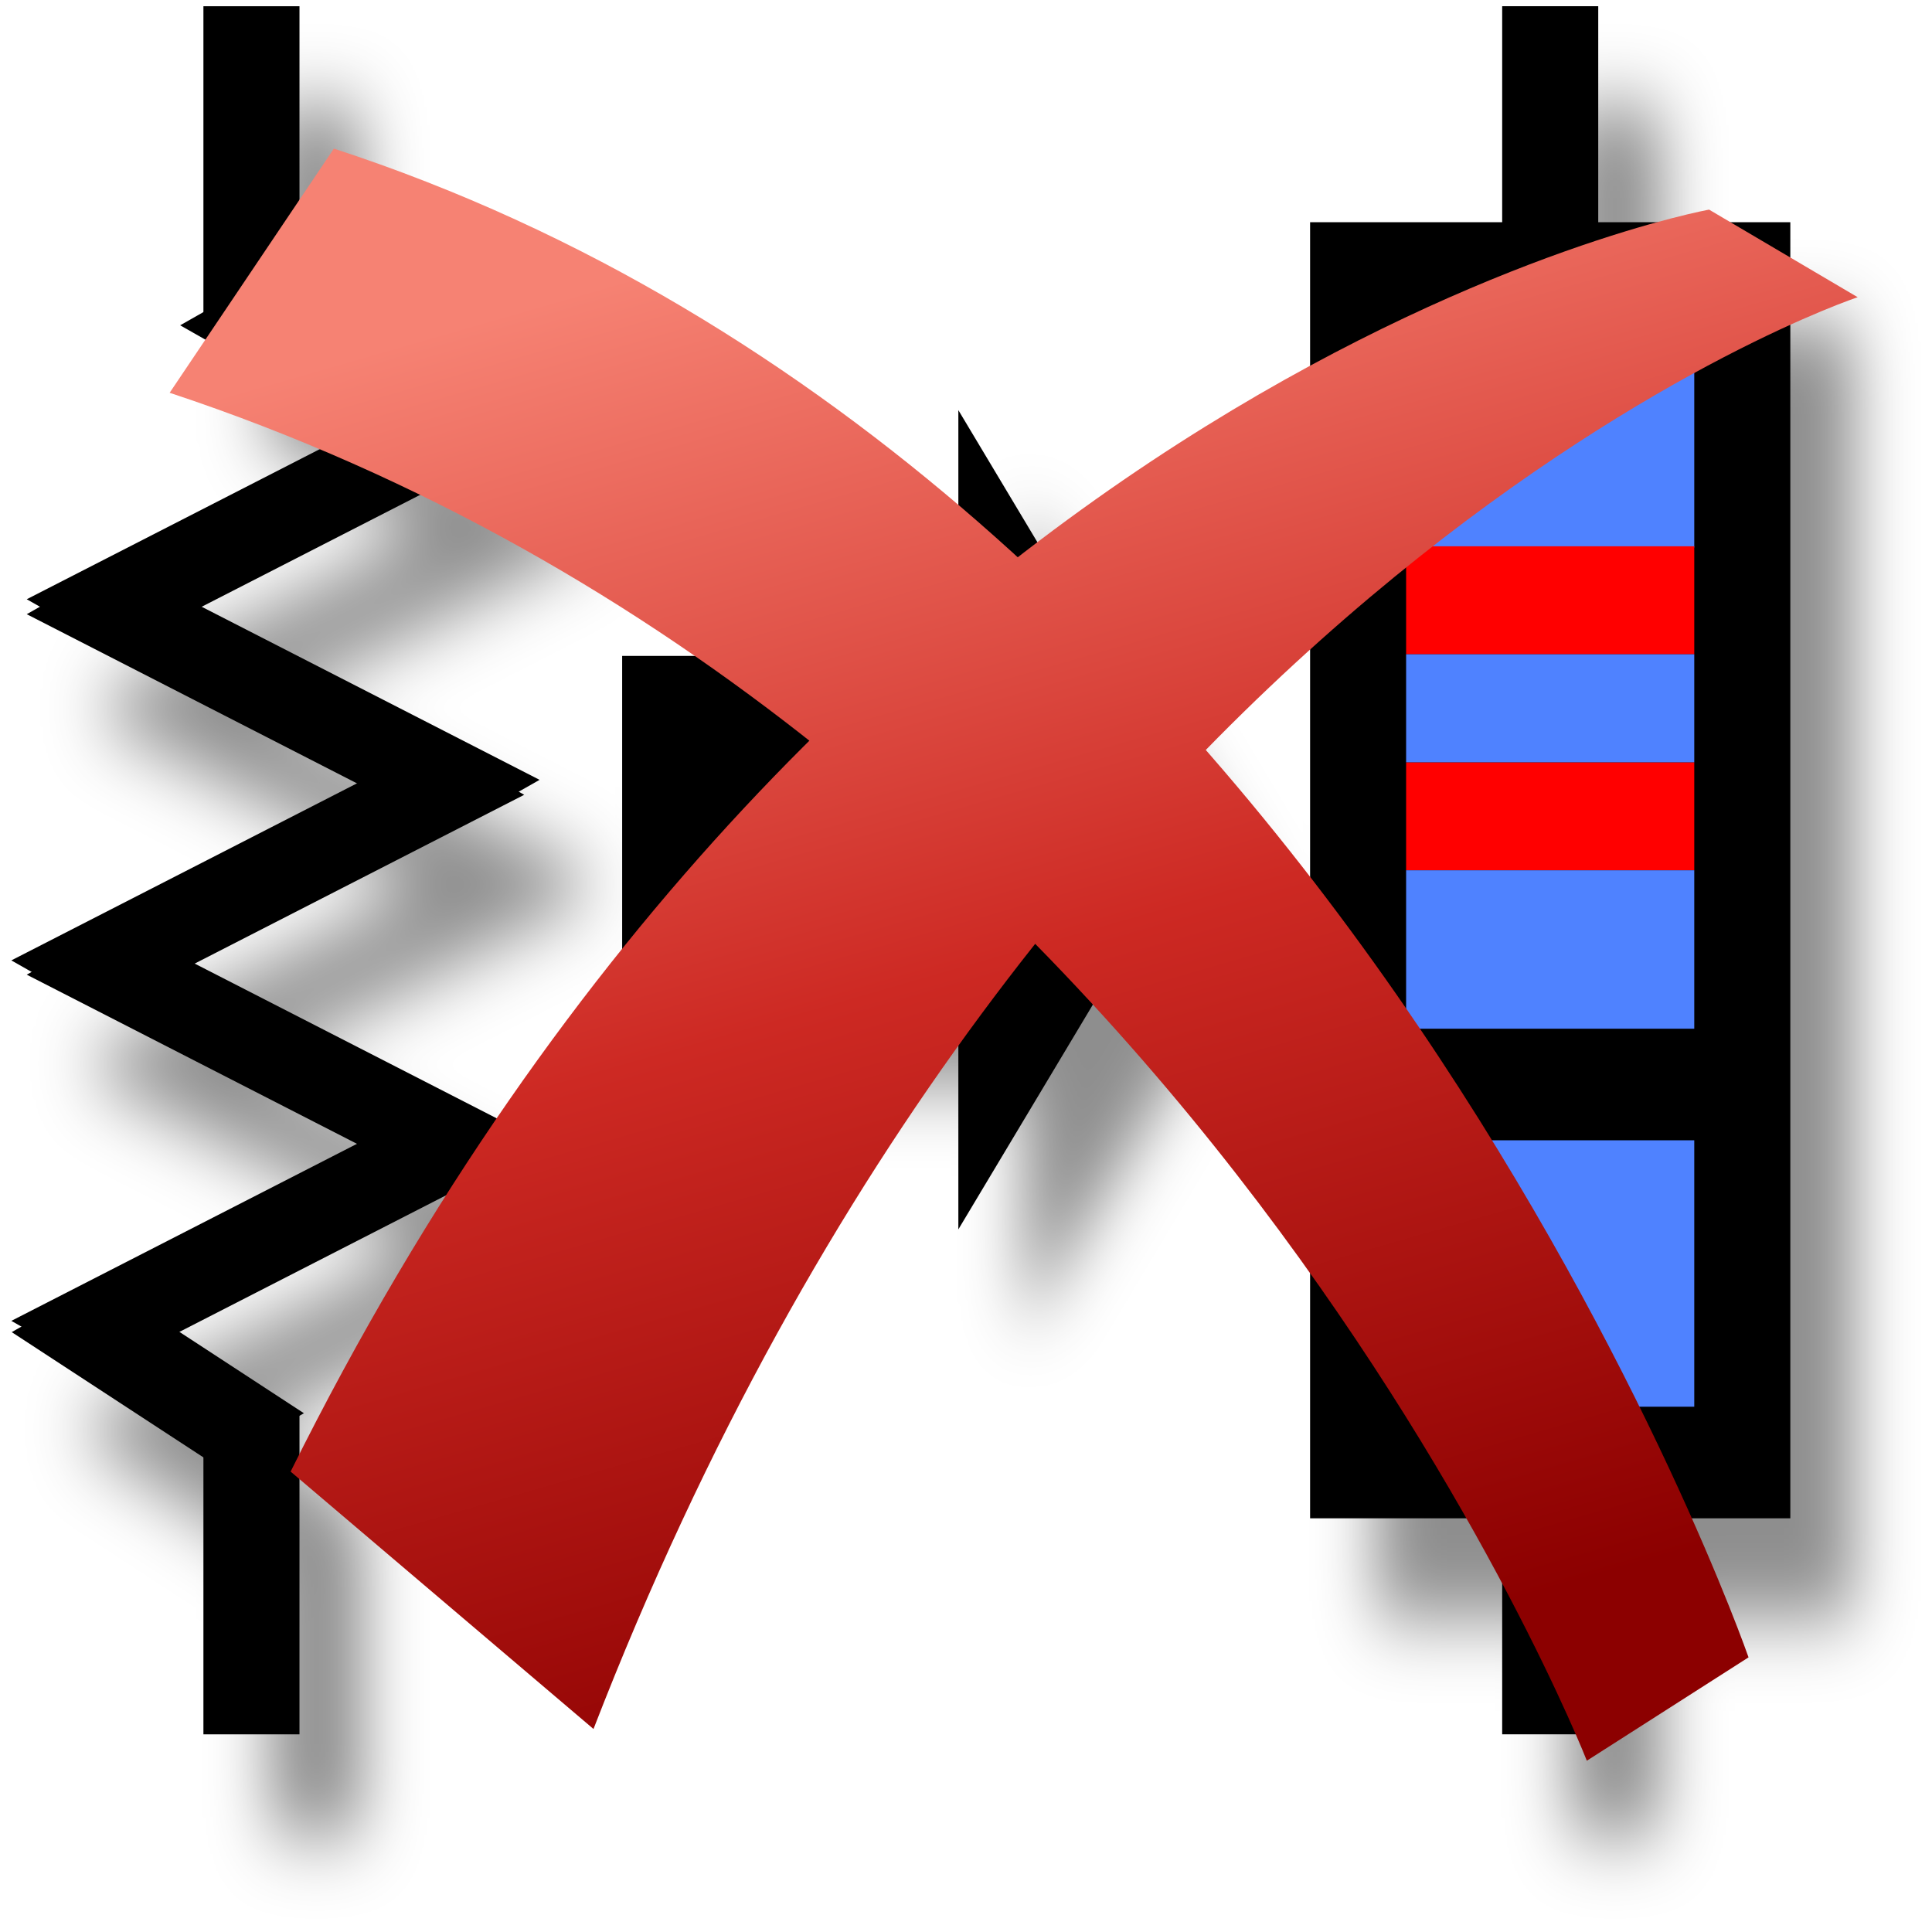
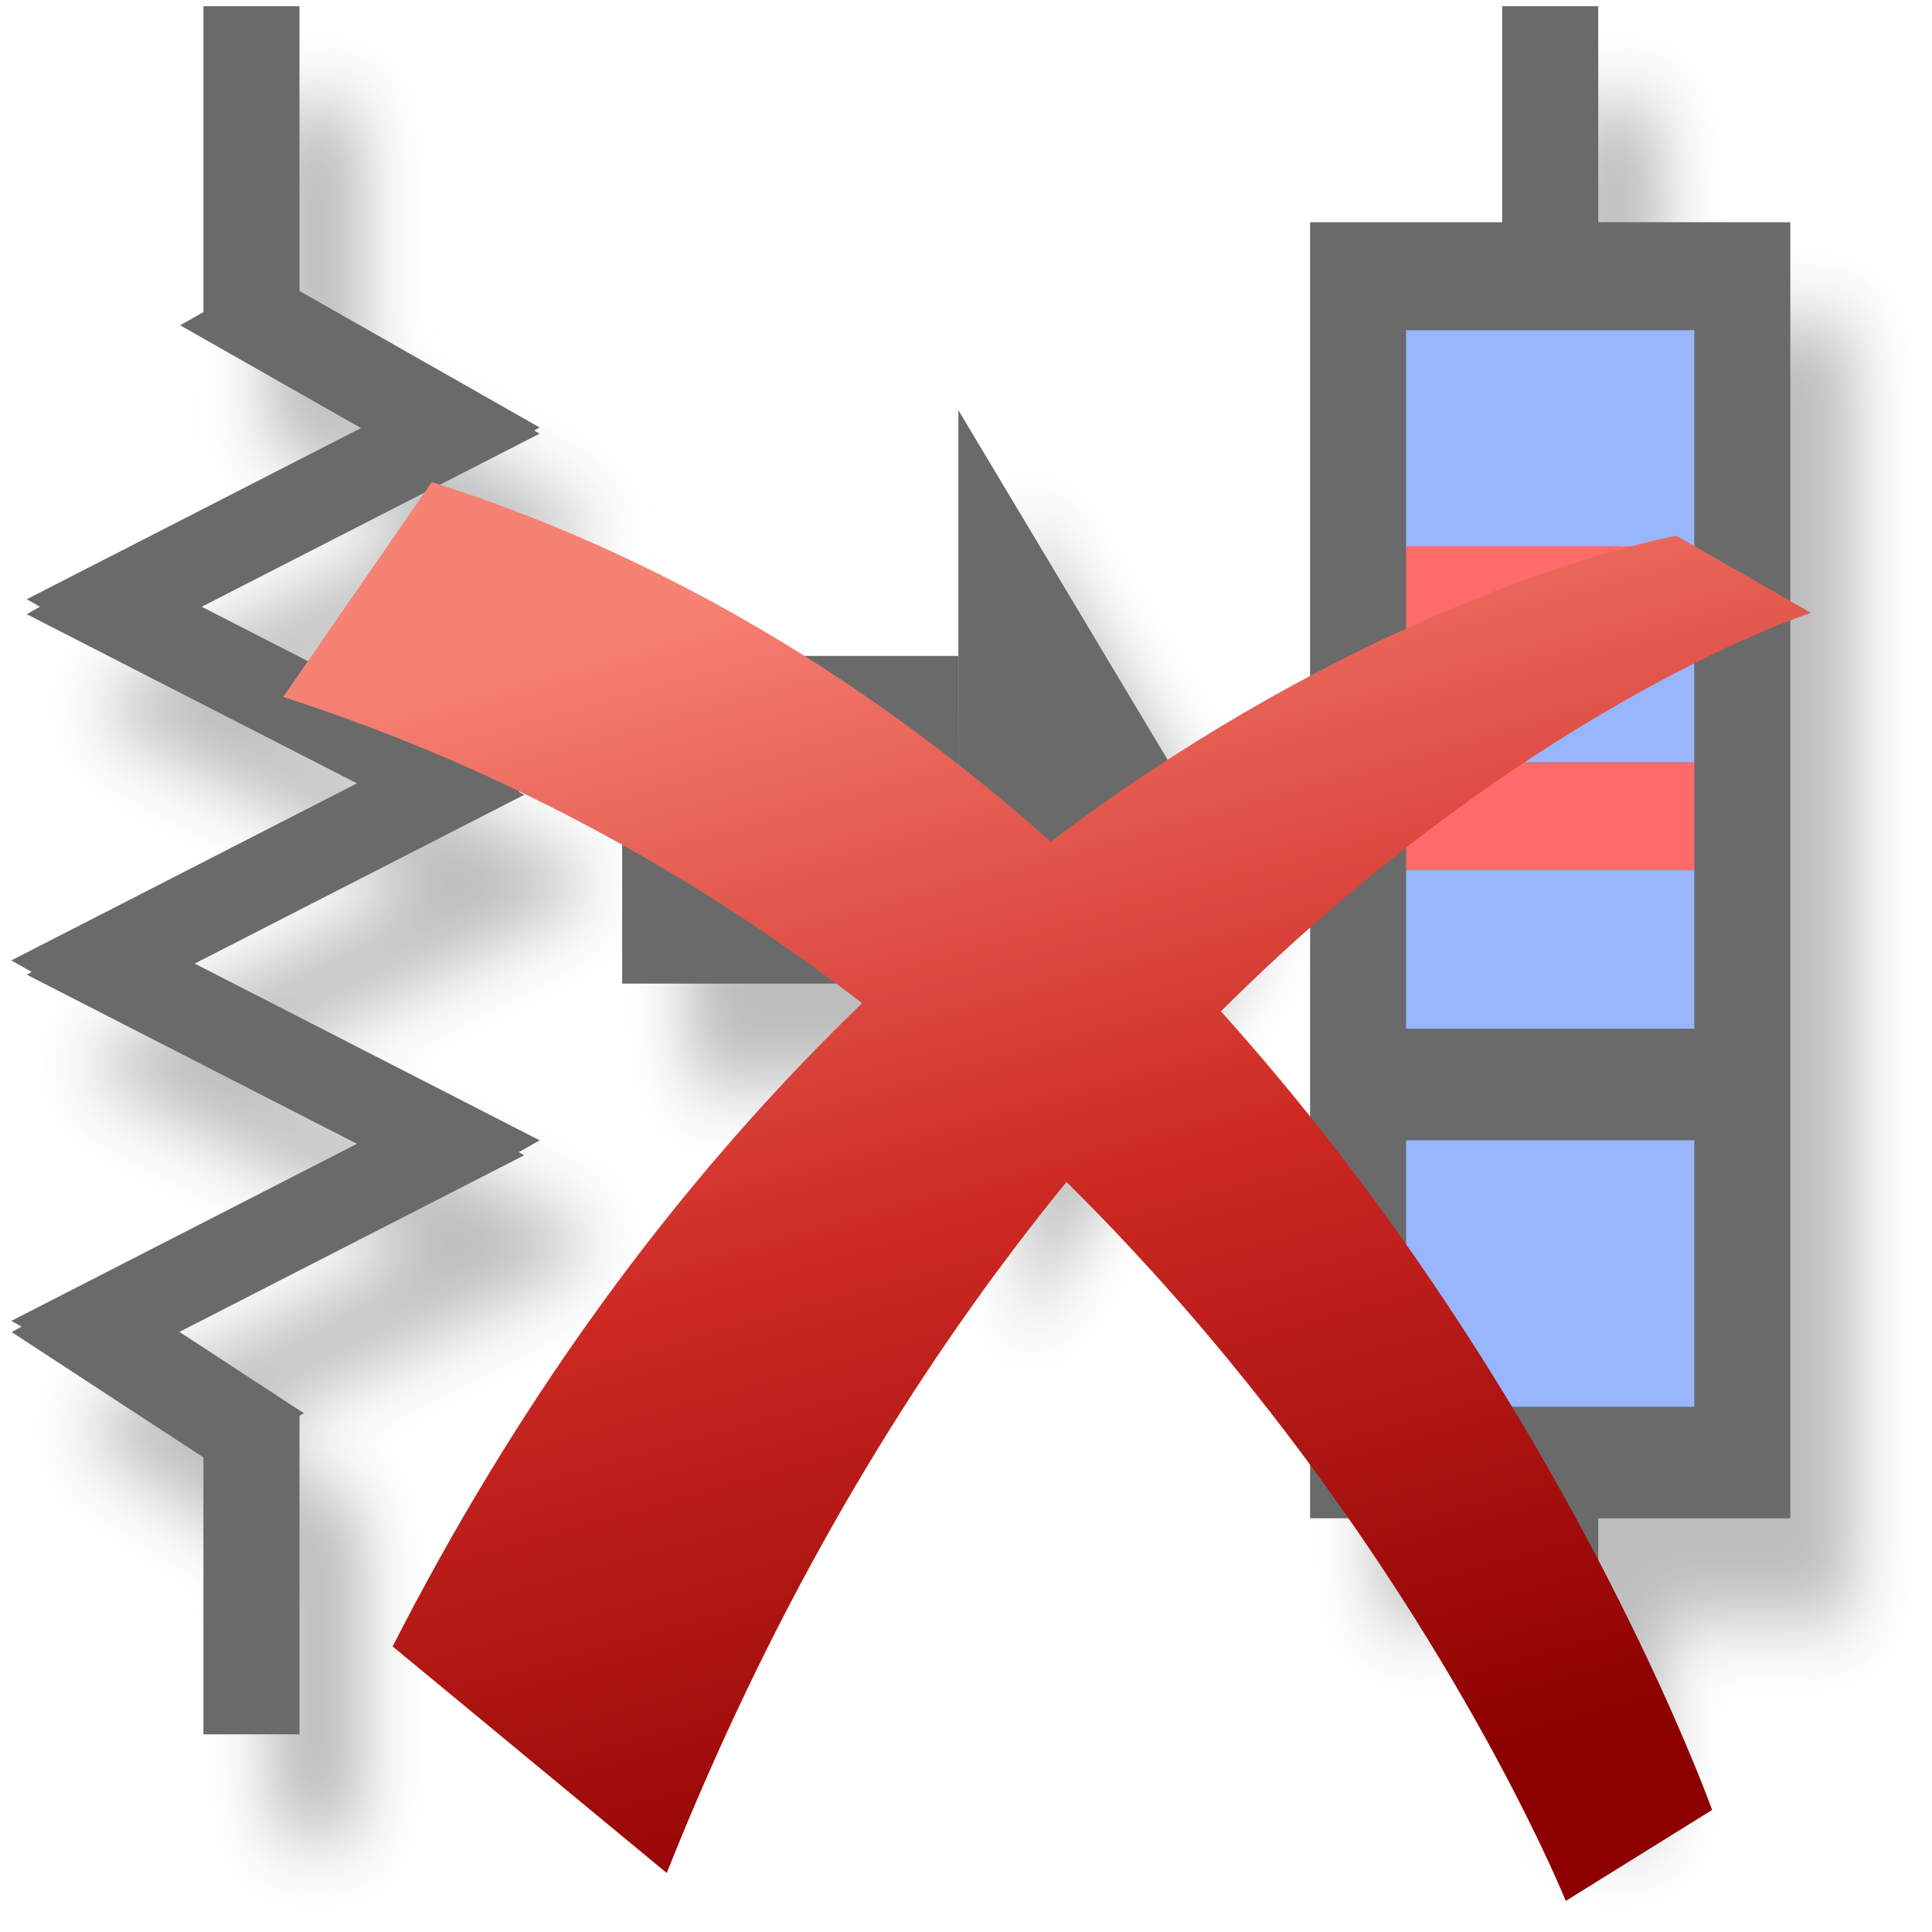
<svg xmlns="http://www.w3.org/2000/svg" xmlns:xlink="http://www.w3.org/1999/xlink" width="26" height="26" id="svg3019" version="1.1">
  <defs id="defs3021">
    <linearGradient id="linearGradient3165">
      <stop style="stop-color:#f68273;stop-opacity:1;" offset="0" id="stop3167" />
      <stop id="stop3165" offset="0.5" style="stop-color:#cd2923;stop-opacity:1;" />
      <stop style="stop-color:#8c0000;stop-opacity:1" offset="1" id="stop3169" />
    </linearGradient>
    <linearGradient xlink:href="#linearGradient3165" id="linearGradient3186" x1="9.5" y1="2.5" x2="14.91" y2="21.491" gradientUnits="userSpaceOnUse" gradientTransform="matrix(1.02439,0,0,1.035561,1.95122,1026.58)" />
    <linearGradient y2="21.491" x2="15.41" y1="2.5" x1="10" gradientTransform="matrix(1.02439,0,0,1.035561,1.439024,1026.58)" gradientUnits="userSpaceOnUse" id="linearGradient3017" xlink:href="#linearGradient3165" />
    <filter id="a" color-interpolation-filters="sRGB">
      <feGaussianBlur stdDeviation="0.686" id="feGaussianBlur3402" />
    </filter>
+     <linearGradient xlink:href="#linearGradient3165" id="linearGradient3044" gradientUnits="userSpaceOnUse" gradientTransform="matrix(1.02439,0,0,1.035561,1.439024,1026.58)" x1="10" y1="2.5" x2="15.41" y2="21.491" />
+     <linearGradient xlink:href="#linearGradient3165" id="linearGradient3046" gradientUnits="userSpaceOnUse" gradientTransform="matrix(1.02439,0,0,1.035561,1.95122,1026.58)" x1="9.5" y1="2.5" x2="14.91" y2="21.491" />
  </defs>
  <g id="layer1" transform="translate(0,-1026.362)">
-     <g id="g3664">
+     <g id="g3664" style="opacity:0.584">
      <g id="g3404" transform="matrix(0.5911163,0,0,0.7538653,-1.863371,1020.359)">
        <g id="g3406" transform="translate(-31.608,-25.562)" style="opacity:0.445;filter:url(#a)">
          <g id="g3408" transform="matrix(1,0,0,1.5171,35.316,16.243)">
            <rect id="rect3410" height="3.856" x="15.085" width="7.653" y="20.298" />
            <path id="path3412" d="m 22.739,17.406 5.581,4.82 -5.581,4.82 v -9.64 z" style="fill-rule:evenodd" />
          </g>
          <g id="g3414" transform="translate(35.312,28.744)">
            <rect id="rect3416" height="23.137" x="30.751" width="10.933" y="10.551" />
            <rect id="rect3418" height="30.849" x="35.124" width="2.187" y="6.695" />
            <rect id="rect3420" height="3.878" x="32.937" width="6.56" y="12.48" />
            <rect id="rect3422" height="1.928" x="32.937" width="6.56" y="16.336" />
            <rect id="rect3424" height="1.928" x="32.937" width="6.56" y="20.192" />
            <rect id="rect3426" height="1.928" x="32.937" width="6.56" y="18.264" />
            <rect id="rect3428" height="2.828" x="32.937" width="6.56" y="22.12" />
            <rect id="rect3430" height="4.756" x="32.937" width="6.56" y="26.94" />
          </g>
          <g id="g3432" transform="translate(35.312,28.001)">
            <rect id="rect3434" x="-13.381" y="18.884" width="2.24" height="6.719" transform="matrix(0.9134,-0.40706,0.9134,0.40706,0,0)" />
            <path id="path3436" d="m 1.534,18.024 2.046,0.912 9.63,-3.868 -2.046,-0.912 -9.63,3.868 z" />
            <path id="path3438" d="M 1.534,18.291 3.579,17.38 13.209,21.248 11.163,22.159 1.534,18.291 z" />
            <path id="path3440" d="m 1.183,24.471 2.046,0.912 9.63,-3.868 -2.046,-0.912 -9.63,3.868 z" />
            <path id="path3442" d="m 1.192,31.107 2.046,-0.912 4.606,2.36 -2.046,0.912 -4.606,-2.36 z" />
            <rect id="rect3444" height="5.784" x="5.556" width="2.187" y="32.503" />
            <rect id="rect3446" height="5.784" x="5.556" width="2.187" y="7.438" />
            <path id="path3448" d="m 1.534,24.726 2.046,-0.912 9.63,3.869 -2.046,0.911 -9.63,-3.868 z" />
            <path id="path3450" d="m 1.183,30.906 2.046,0.912 9.63,-3.868 -2.046,-0.912 -9.63,3.868 z" />
          </g>
        </g>
        <g id="g3452" transform="matrix(1,0,0,1.5171,2.2315,-11.122)">
          <rect id="rect3454" height="3.856" x="15.085" width="7.653" y="20.298" />
          <path id="path3456" d="m 22.739,17.406 5.581,4.82 -5.581,4.82 v -9.64 z" style="fill-rule:evenodd" />
        </g>
        <g id="g3458" transform="translate(2.2274,1.3789)">
          <rect id="rect3460" height="23.137" x="30.751" width="10.933" y="10.551" />
          <rect id="rect3462" height="30.849" x="35.124" width="2.187" y="6.695" />
          <rect id="rect3464" x="32.937" y="12.48" width="6.56" height="3.878" style="fill:#4f82ff" />
          <rect id="rect3466" x="32.937" y="16.336" width="6.56" height="1.928" style="fill:#ff0000" />
          <rect id="rect3468" x="32.937" y="20.192" width="6.56" height="1.928" style="fill:#ff0000" />
          <rect id="rect3470" x="32.937" y="18.264" width="6.56" height="1.928" style="fill:#4f82ff" />
          <rect id="rect3472" x="32.937" y="22.12" width="6.56" height="2.828" style="fill:#4f82ff" />
          <rect id="rect3474" x="32.937" y="26.94" width="6.56" height="4.756" style="fill:#4f82ff" />
        </g>
        <g id="g3476" transform="translate(2.2274,0.6364)">
          <rect id="rect3478" x="-13.381" y="18.884" width="2.24" height="6.719" transform="matrix(0.9134,-0.40706,0.9134,0.40706,0,0)" />
          <path id="path3480" d="m 1.534,18.024 2.046,0.912 9.63,-3.868 -2.046,-0.912 -9.63,3.868 z" />
          <path id="path3482" d="M 1.534,18.291 3.579,17.38 13.209,21.248 11.163,22.159 1.534,18.291 z" />
          <path id="path3484" d="m 1.183,24.471 2.046,0.912 9.63,-3.868 -2.046,-0.912 -9.63,3.868 z" />
          <path id="path3486" d="m 1.192,31.107 2.046,-0.912 4.606,2.36 -2.046,0.912 -4.606,-2.36 z" />
          <rect id="rect3488" height="5.784" x="5.556" width="2.187" y="32.503" />
          <rect id="rect3490" height="5.784" x="5.556" width="2.187" y="7.438" />
          <path id="path3492" d="m 1.534,24.726 2.046,-0.912 9.63,3.869 -2.046,0.911 -9.63,-3.868 z" />
          <path id="path3494" d="m 1.183,30.906 2.046,0.912 9.63,-3.868 -2.046,-0.912 -9.63,3.868 z" />
        </g>
      </g>
    </g>
-     <path style="fill:url(#linearGradient3017);fill-opacity:1;fill-rule:evenodd;stroke:none" d="m 21.355,1050.057 c 0,0 -5.437,-13.898 -19.072,-18.409 l 2.21,-3.286 c 13.519,4.403 19.038,20.304 19.038,20.304 z" id="path2205" />
-     <path style="fill:url(#linearGradient3186);fill-opacity:1;fill-rule:evenodd;stroke:none;stroke-width:1;marker:none;visibility:visible;display:inline;overflow:visible;enable-background:accumulate" d="m 3.911,1046.166 4.076,3.464 C 14.048,1033.976 25,1030.362 25,1030.362 l -2,-1.179 c 0,0 -11.707,2.119 -19.089,16.983 z" id="path2408" />
+     <g id="g3040" transform="matrix(0.9050526,0,0,0.8801167,1.744123,127.7709)">
+       <path id="path2205" d="m 21.355,1050.057 c 0,0 -5.437,-13.898 -19.072,-18.409 l 2.21,-3.286 c 13.519,4.403 19.038,20.304 19.038,20.304 z" style="fill:url(#linearGradient3044);fill-opacity:1;fill-rule:evenodd;stroke:none" />
+       <path id="path2408" d="m 3.911,1046.166 4.076,3.464 C 14.048,1033.976 25,1030.362 25,1030.362 l -2,-1.179 c 0,0 -11.707,2.119 -19.089,16.983 z" style="fill:url(#linearGradient3046);fill-opacity:1;fill-rule:evenodd;stroke:none;stroke-width:1;marker:none;visibility:visible;display:inline;overflow:visible;enable-background:accumulate" />
+     </g>
  </g>
</svg>
